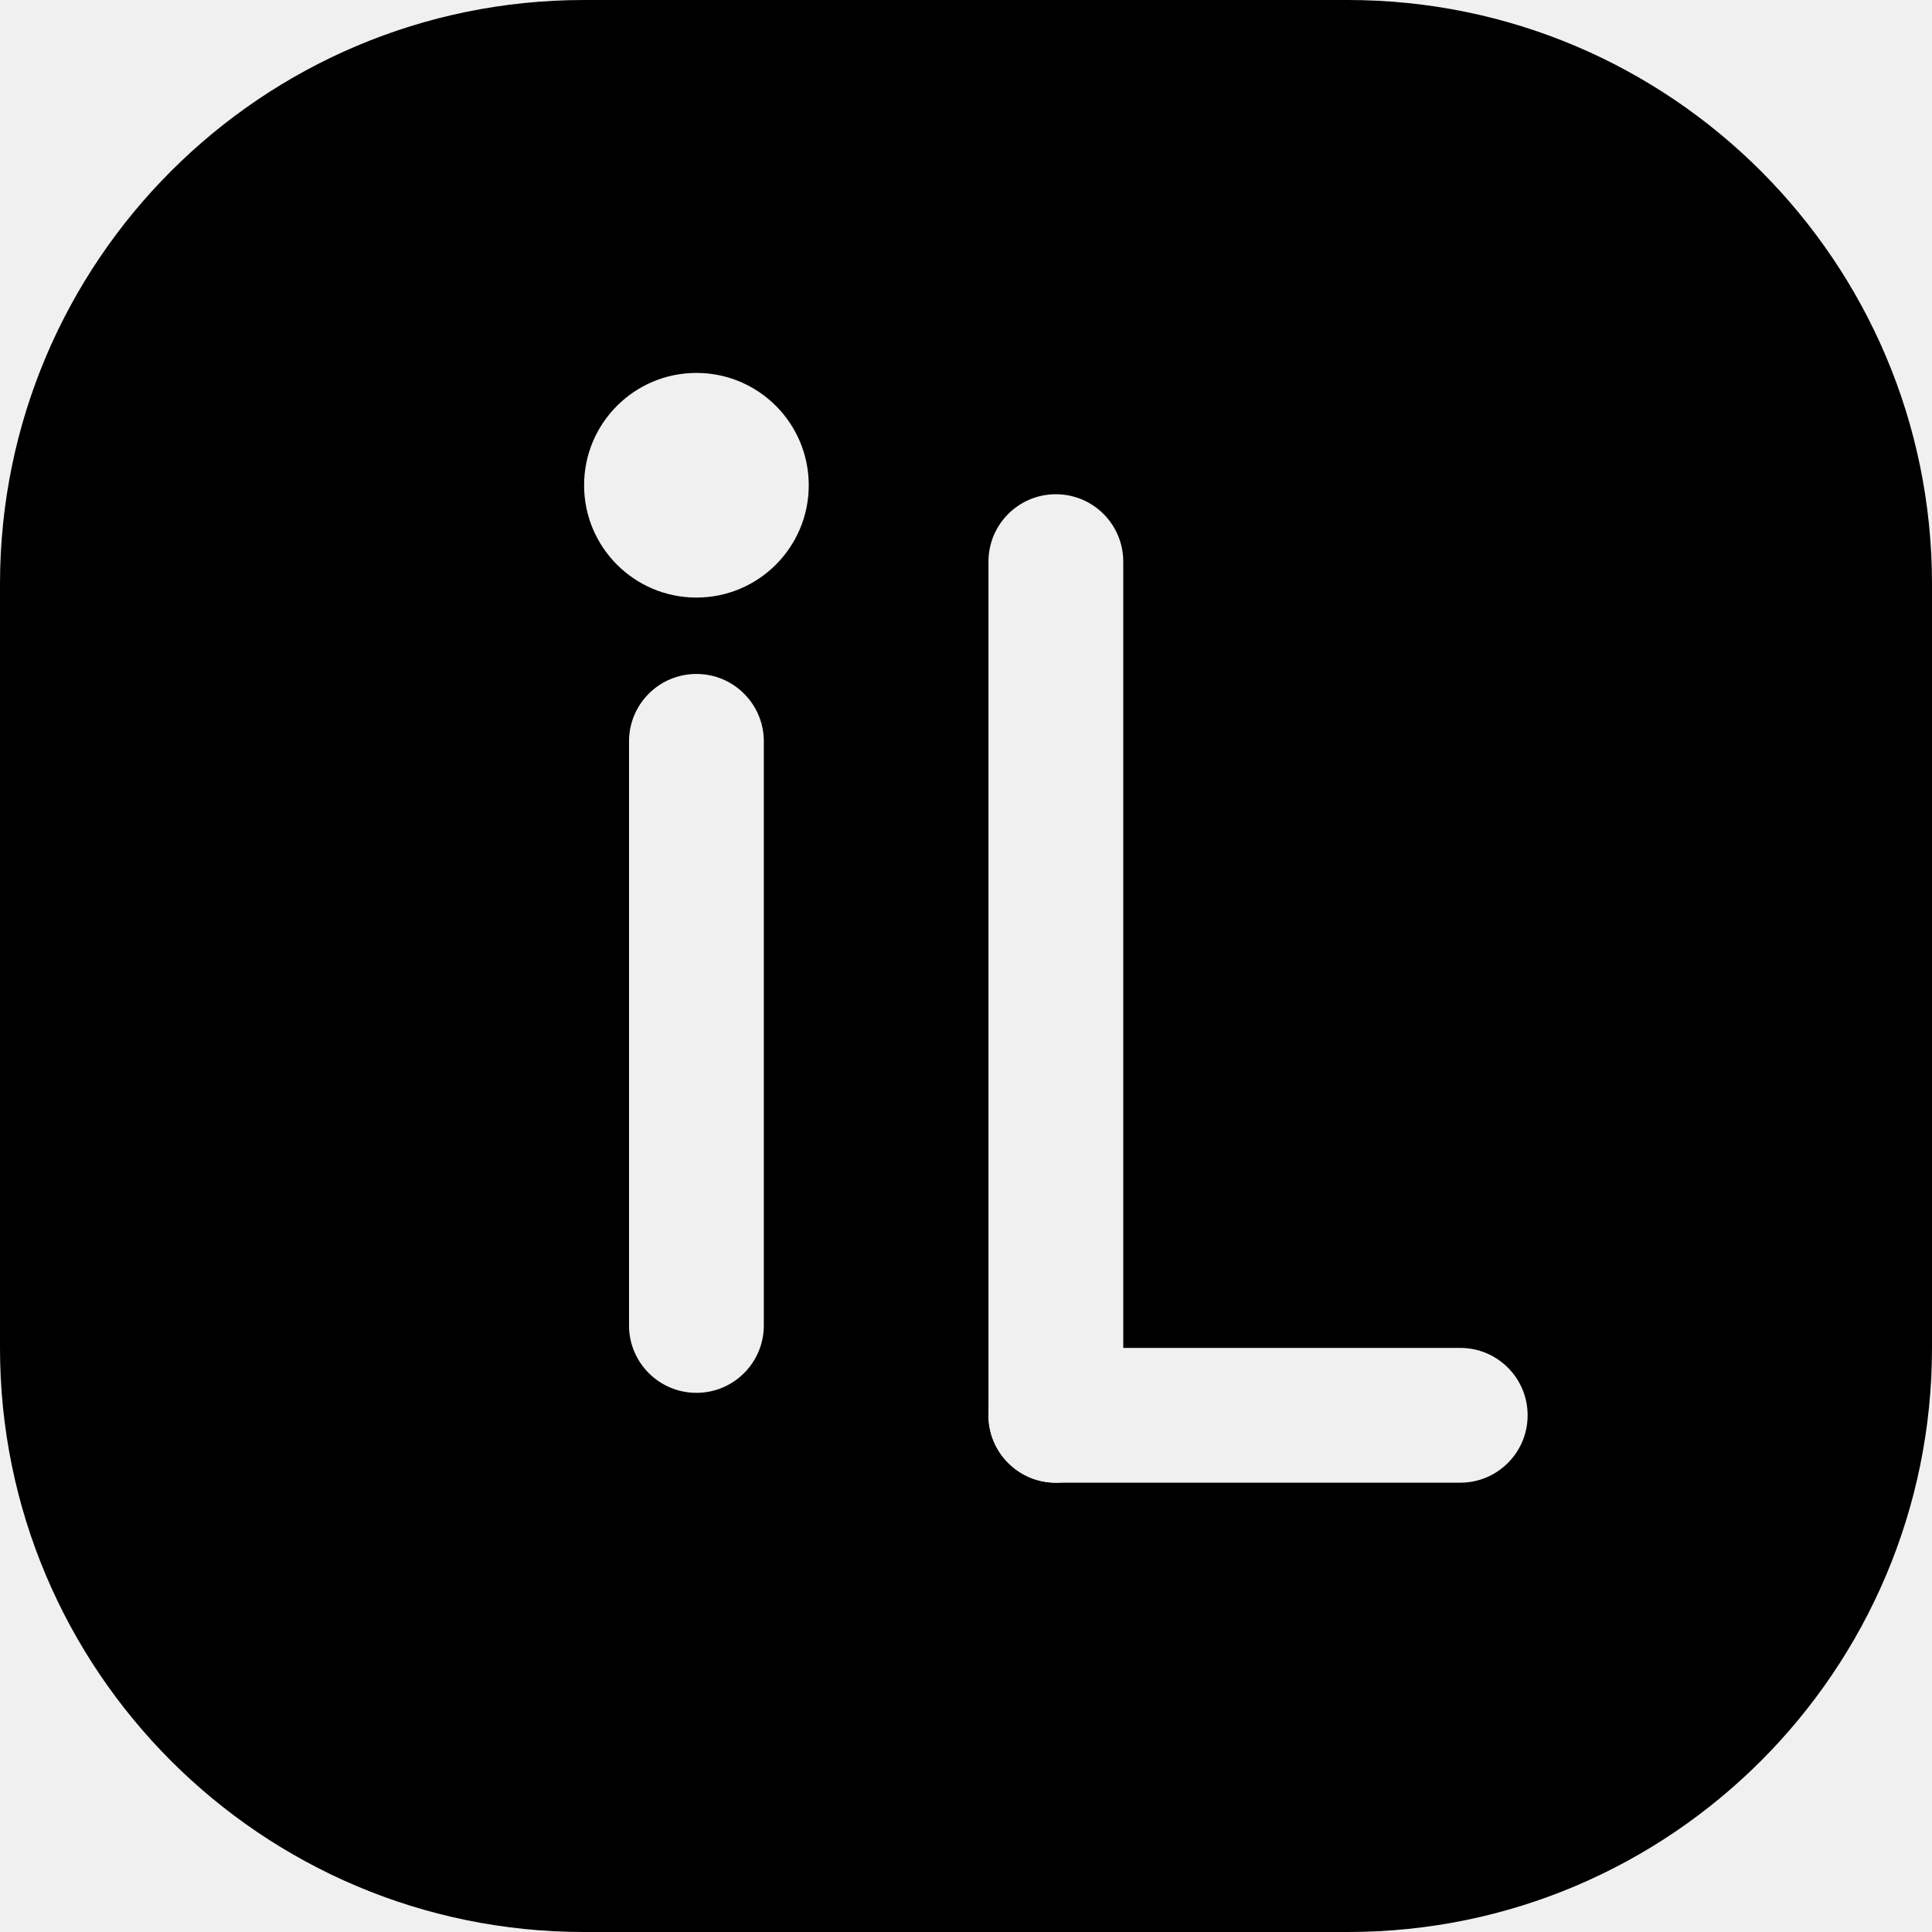
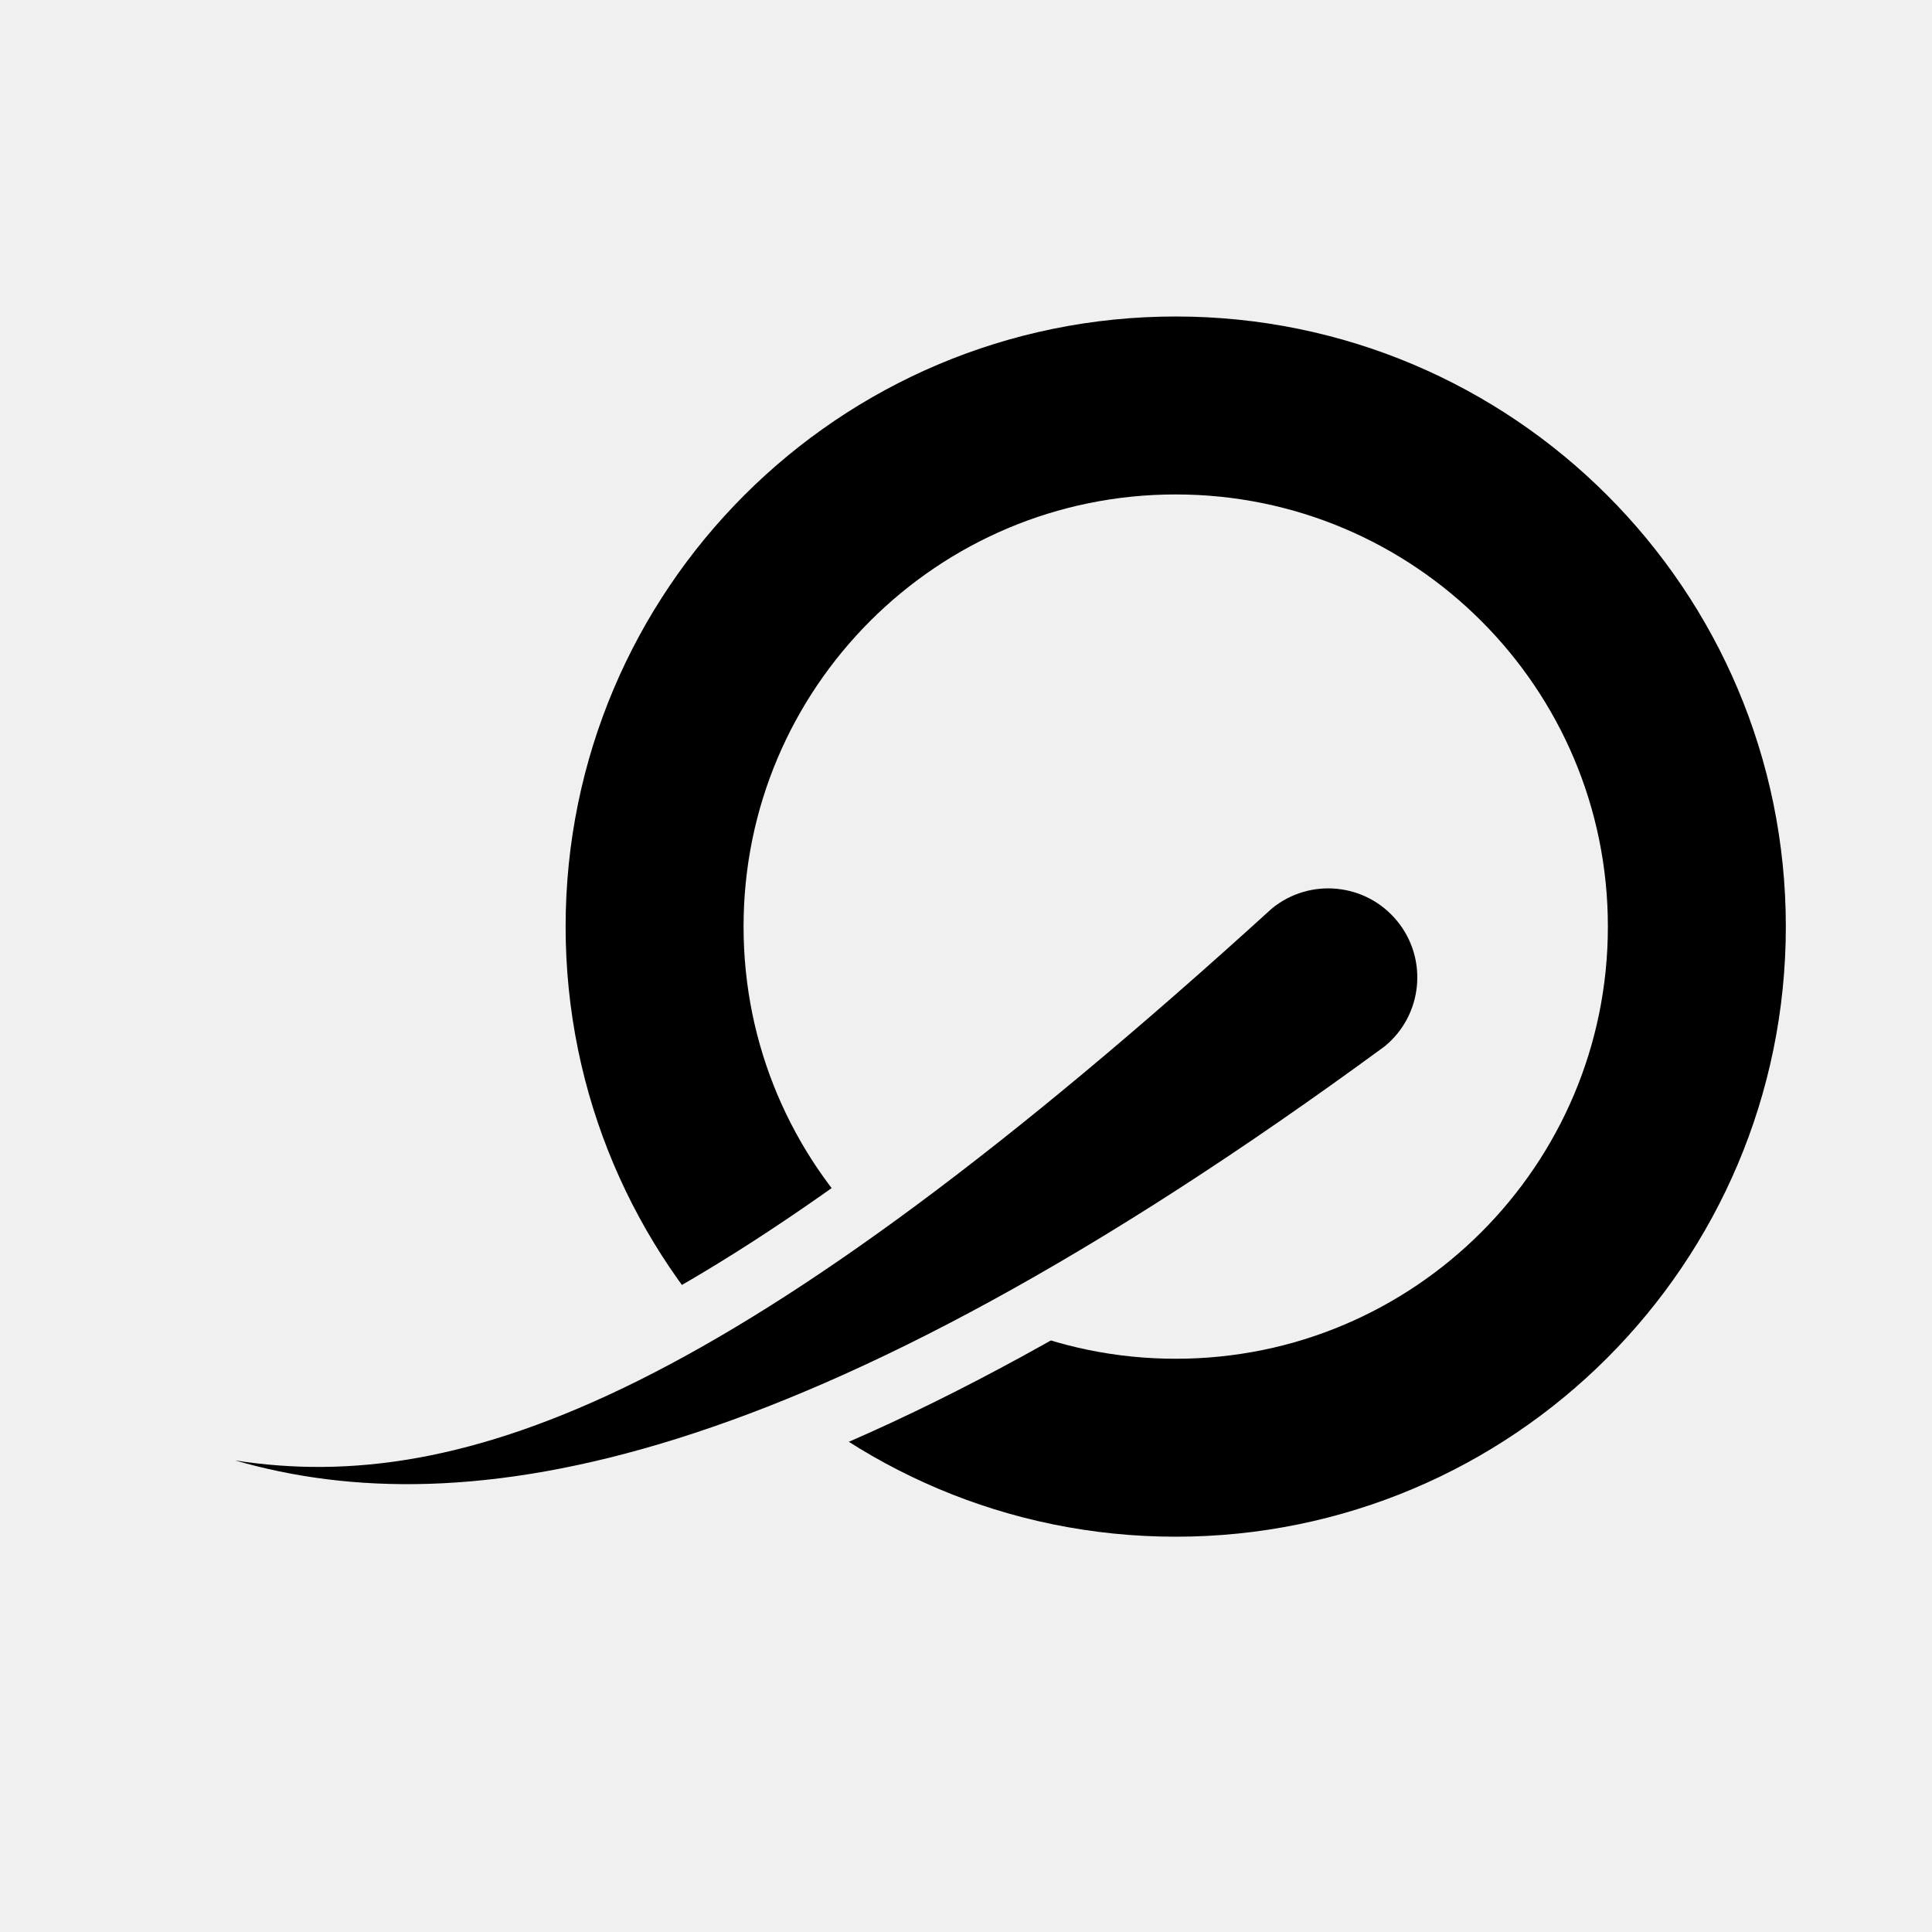
- <svg xmlns="http://www.w3.org/2000/svg" viewBox="0 0 43 43">
+ <svg xmlns="http://www.w3.org/2000/svg" viewBox="-22.25 -12.45 76 76">
  <defs>
-     <mask id="letters">
-       <rect width="43" height="43" fill="#fff" />
-       <circle cx="15.5" cy="10.8" r="2.5" fill="#000" />
-       <rect x="14" y="15" width="3" height="16" rx="1.5" fill="#000" />
-       <rect x="22" y="11" width="3" height="22" rx="1.5" fill="#000" />
-       <rect x="22" y="30" width="12" height="3" rx="1.5" fill="#000" />
+     <mask id="cut" maskUnits="userSpaceOnUse" x="-23" y="-13" width="78" height="78">
+       <rect x="-23" y="-13" width="78" height="78" fill="#fff" />
+       <path d="M-13 45C-4 47.6 9.27 45.55 32.22 28.71A3.5 3.5 0 0 0 27.78 23.29C6.73 42.45 -4 46.4 -13 45Z" fill="none" stroke="#000" stroke-width="5" stroke-linejoin="round" />
    </mask>
  </defs>
-   <rect width="43" height="43" rx="13" fill="#000000" mask="url(#letters)" />
+   <circle cx="24" cy="24" r="20.5" fill="none" stroke="#000000" stroke-width="7" mask="url(#cut)" />
+   <path d="M-13 45C-4 47.6 9.27 45.55 32.22 28.71A3.5 3.5 0 0 0 27.78 23.29C6.73 42.45 -4 46.4 -13 45Z" fill="#000000" />
</svg>
